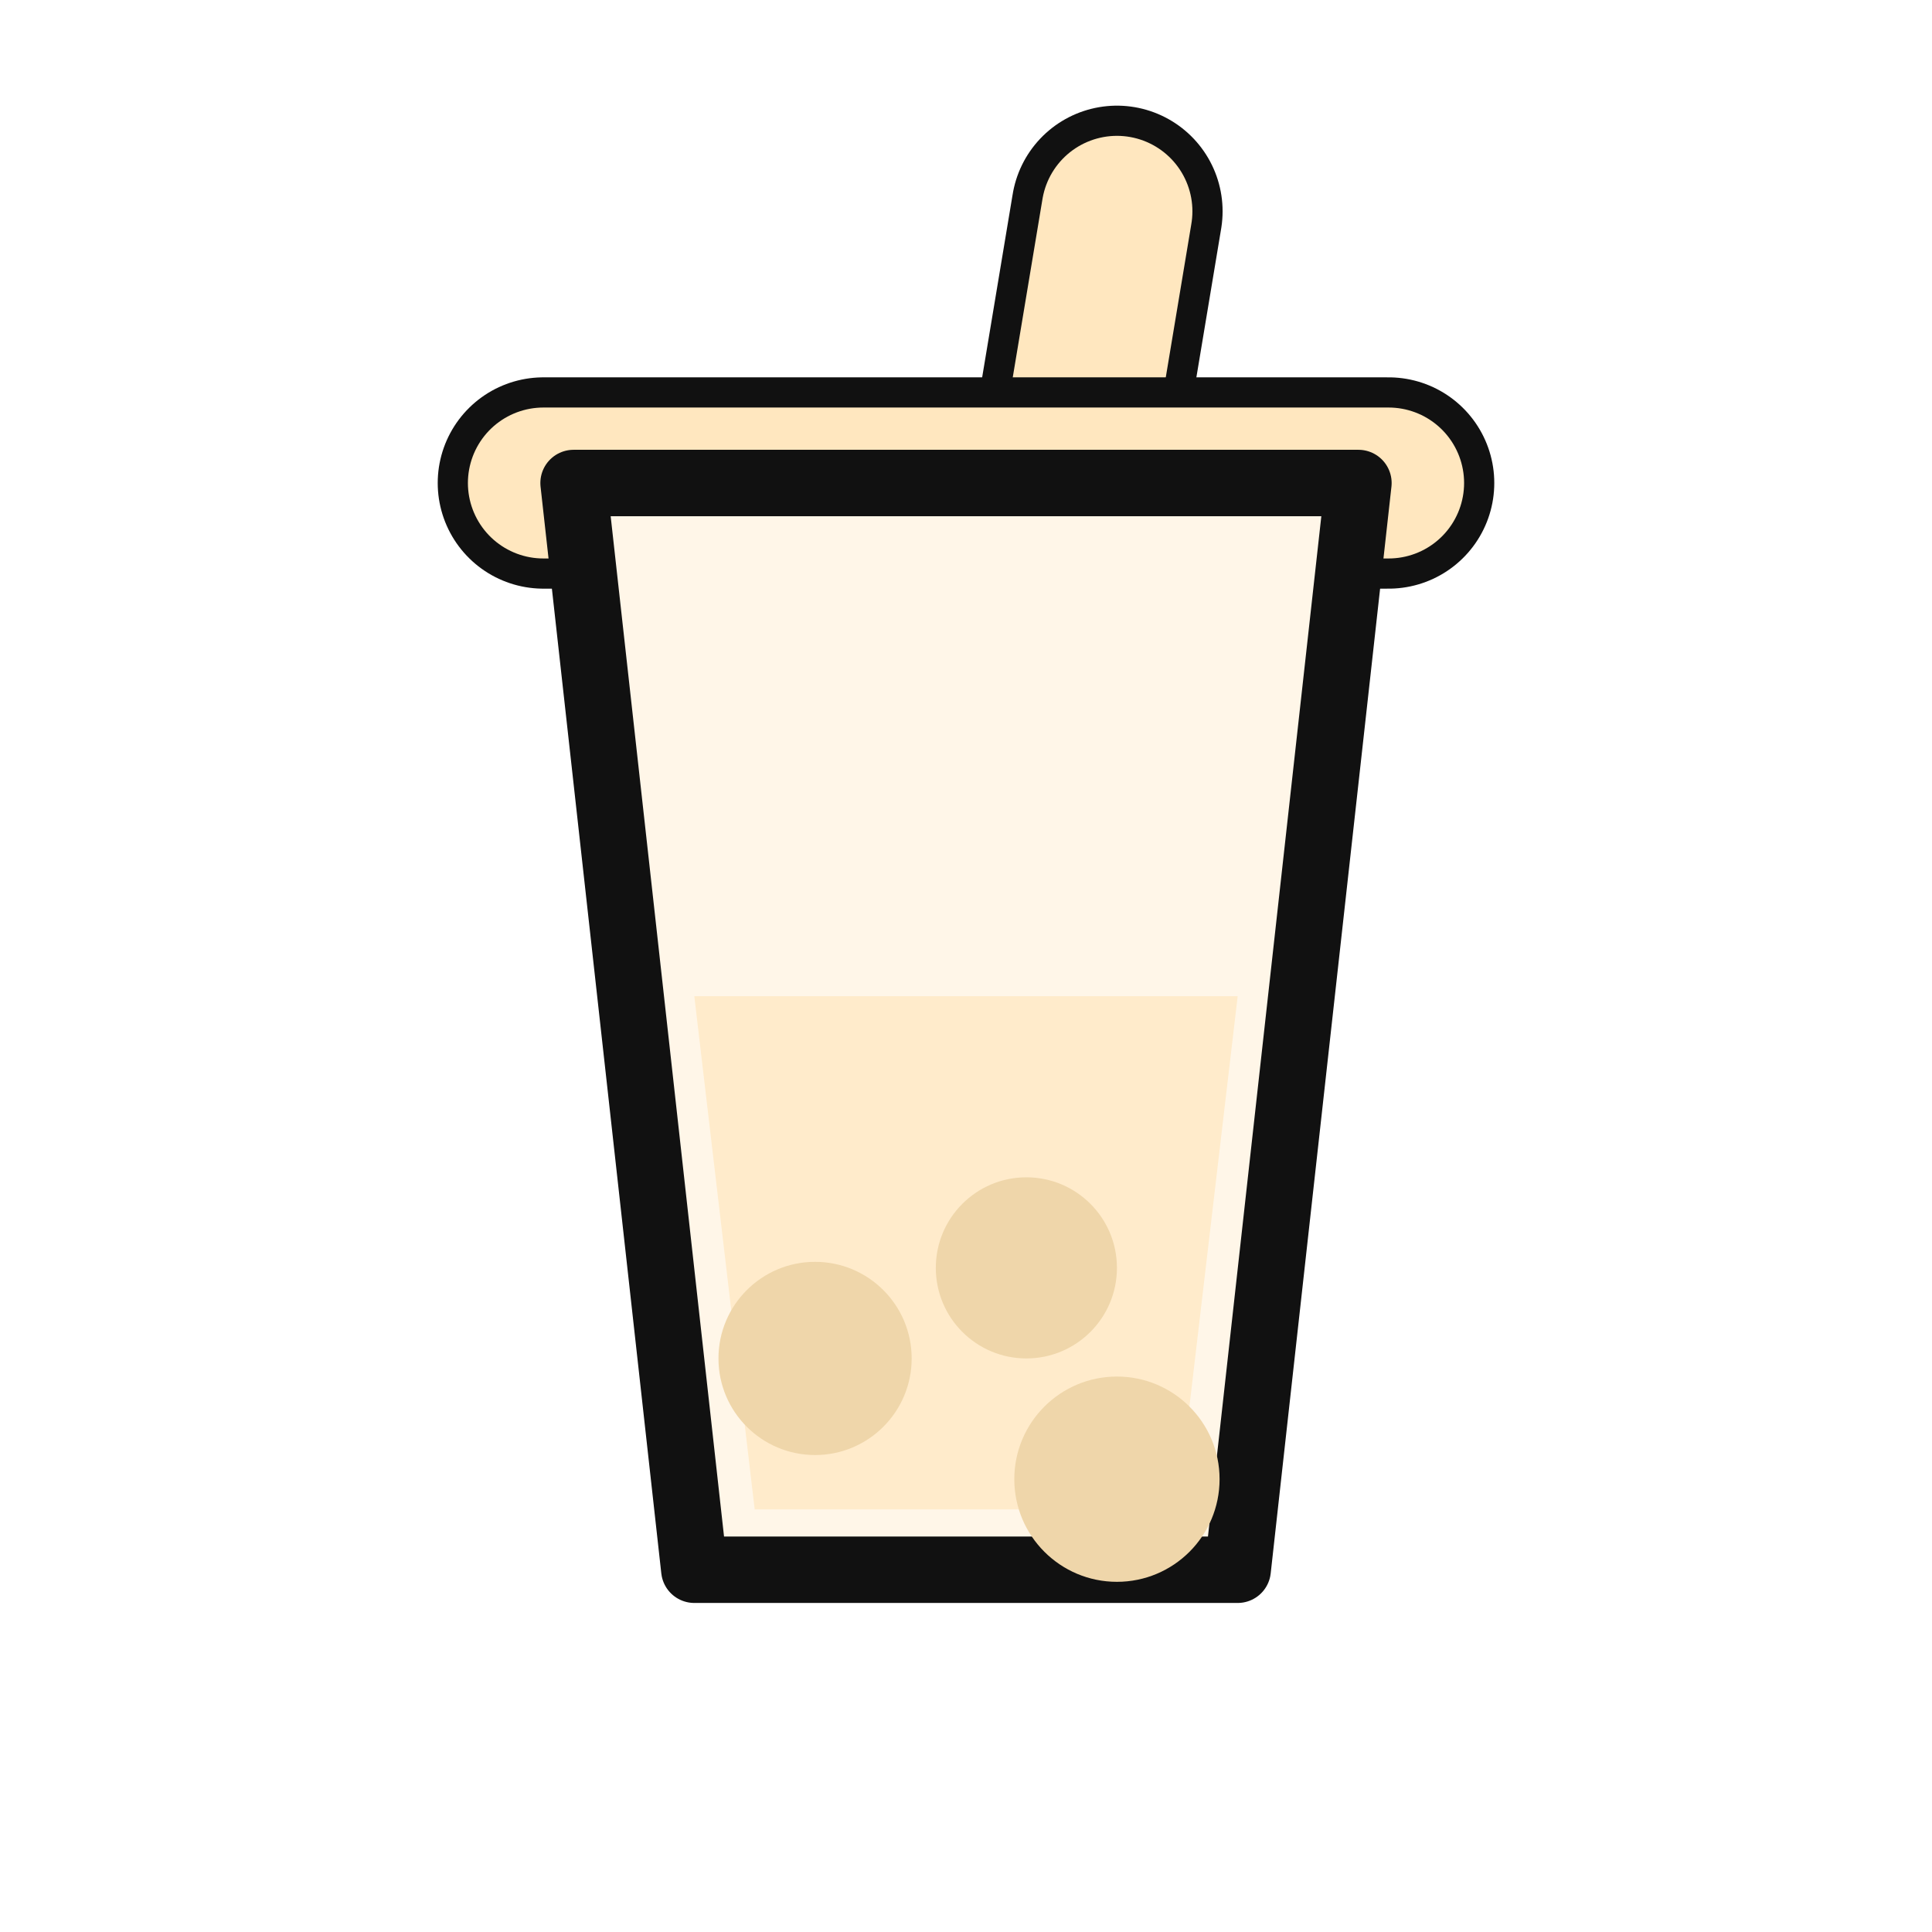
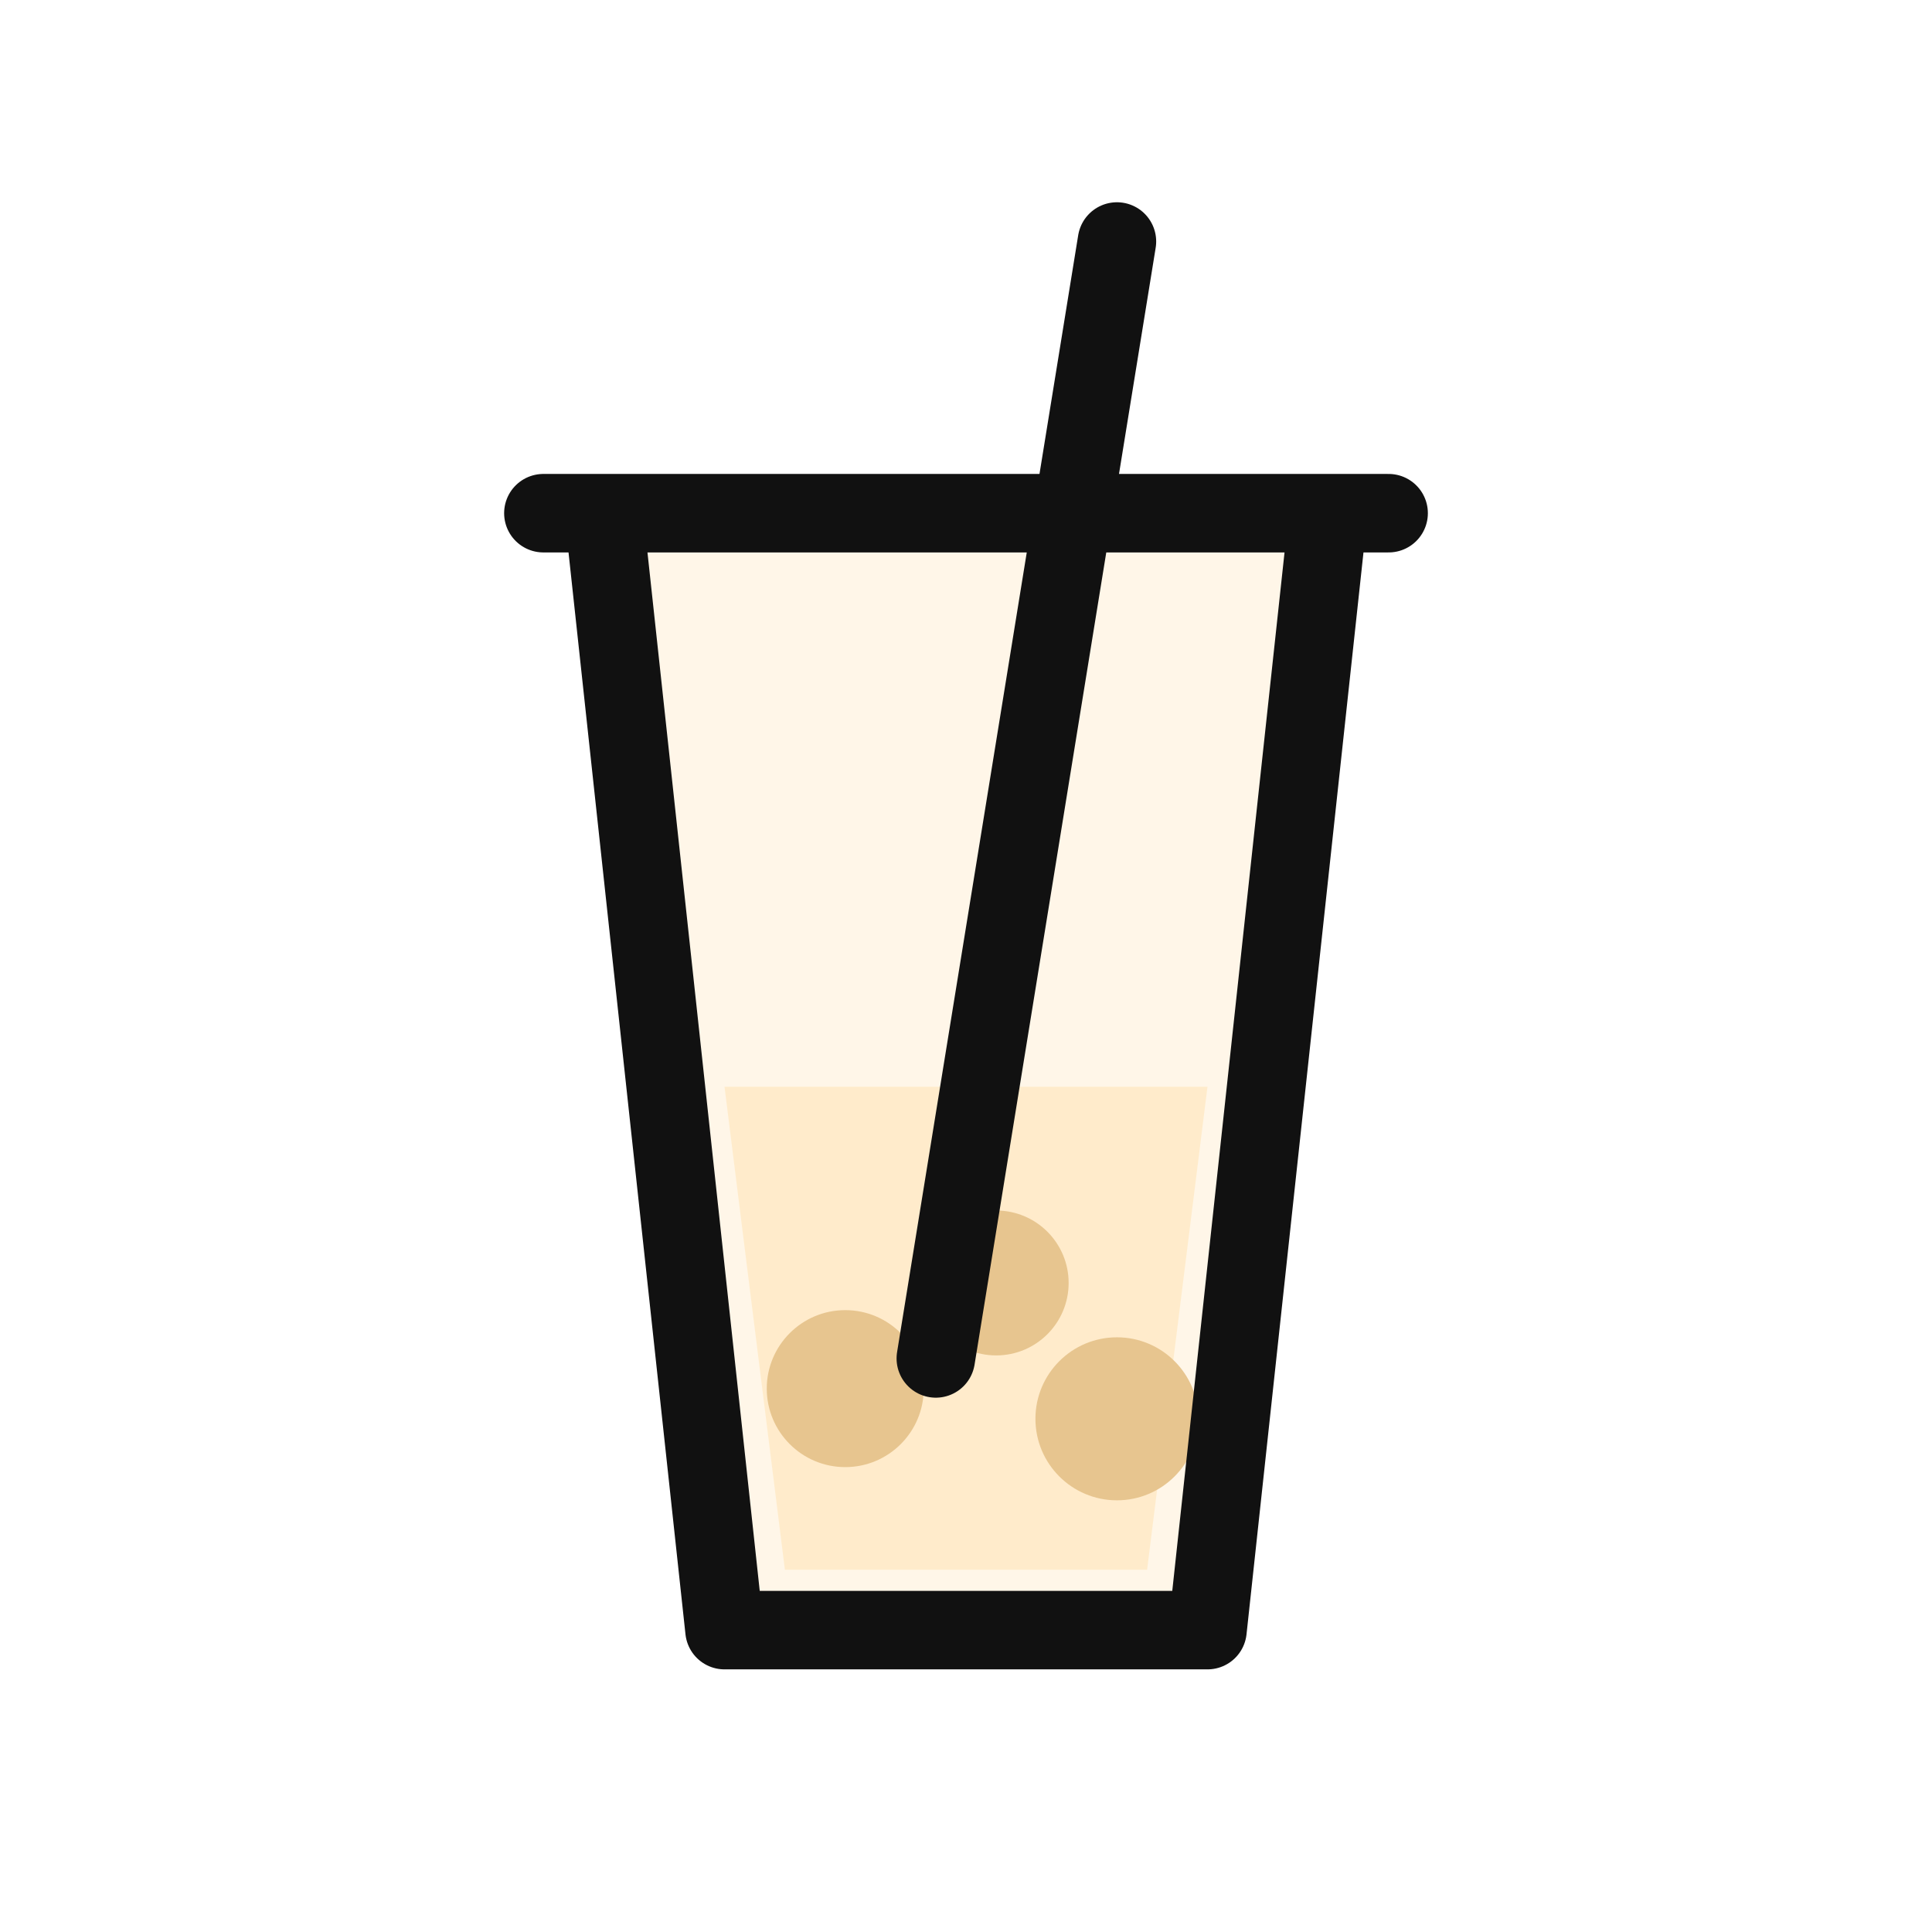
<svg xmlns="http://www.w3.org/2000/svg" viewBox="0 0 64 64" role="img" aria-label="Brown Sugar Boba Chinese Trainer">
-   <path d="M37 7l-7 42" fill="none" stroke="#111" stroke-width="7" stroke-linecap="round" />
-   <path d="M37 7l-7 42" fill="none" stroke="#ffe7bf" stroke-width="5" stroke-linecap="round" />
-   <path d="M18 16h28" fill="none" stroke="#111" stroke-width="7" stroke-linecap="round" />
-   <path d="M18 16h28" fill="none" stroke="#ffe7bf" stroke-width="5" stroke-linecap="round" />
-   <path d="M19 16h26l-4 36H23z" fill="#fff6e8" stroke="#111" stroke-width="2.2" stroke-linejoin="round" />
-   <path d="M25 50h14l2-17H23z" fill="#ffe7bf" opacity=".72" />
-   <circle cx="27" cy="45" r="3.2" fill="#efd6aa" />
-   <circle cx="34" cy="42" r="3" fill="#efd6aa" />
-   <circle cx="37" cy="49" r="3.4" fill="#efd6aa" />
+   <path d="M20 17h24l-4 37H24z" fill="#fff6e8" />
+   <path d="M24 36h16l-2 16H26z" fill="#ffe7bf" opacity=".7" />
+   <circle cx="28" cy="46" r="2.6" fill="#e7c58f" />
+   <circle cx="33" cy="42.5" r="2.4" fill="#e7c58f" />
+   <circle cx="37" cy="47" r="2.7" fill="#e7c58f" />
+   <path d="M37 8l-6 37M18 17h28M20 17l4 37h16l4-37" fill="none" stroke="#111" stroke-width="2.6" stroke-linecap="round" stroke-linejoin="round" />
</svg>
